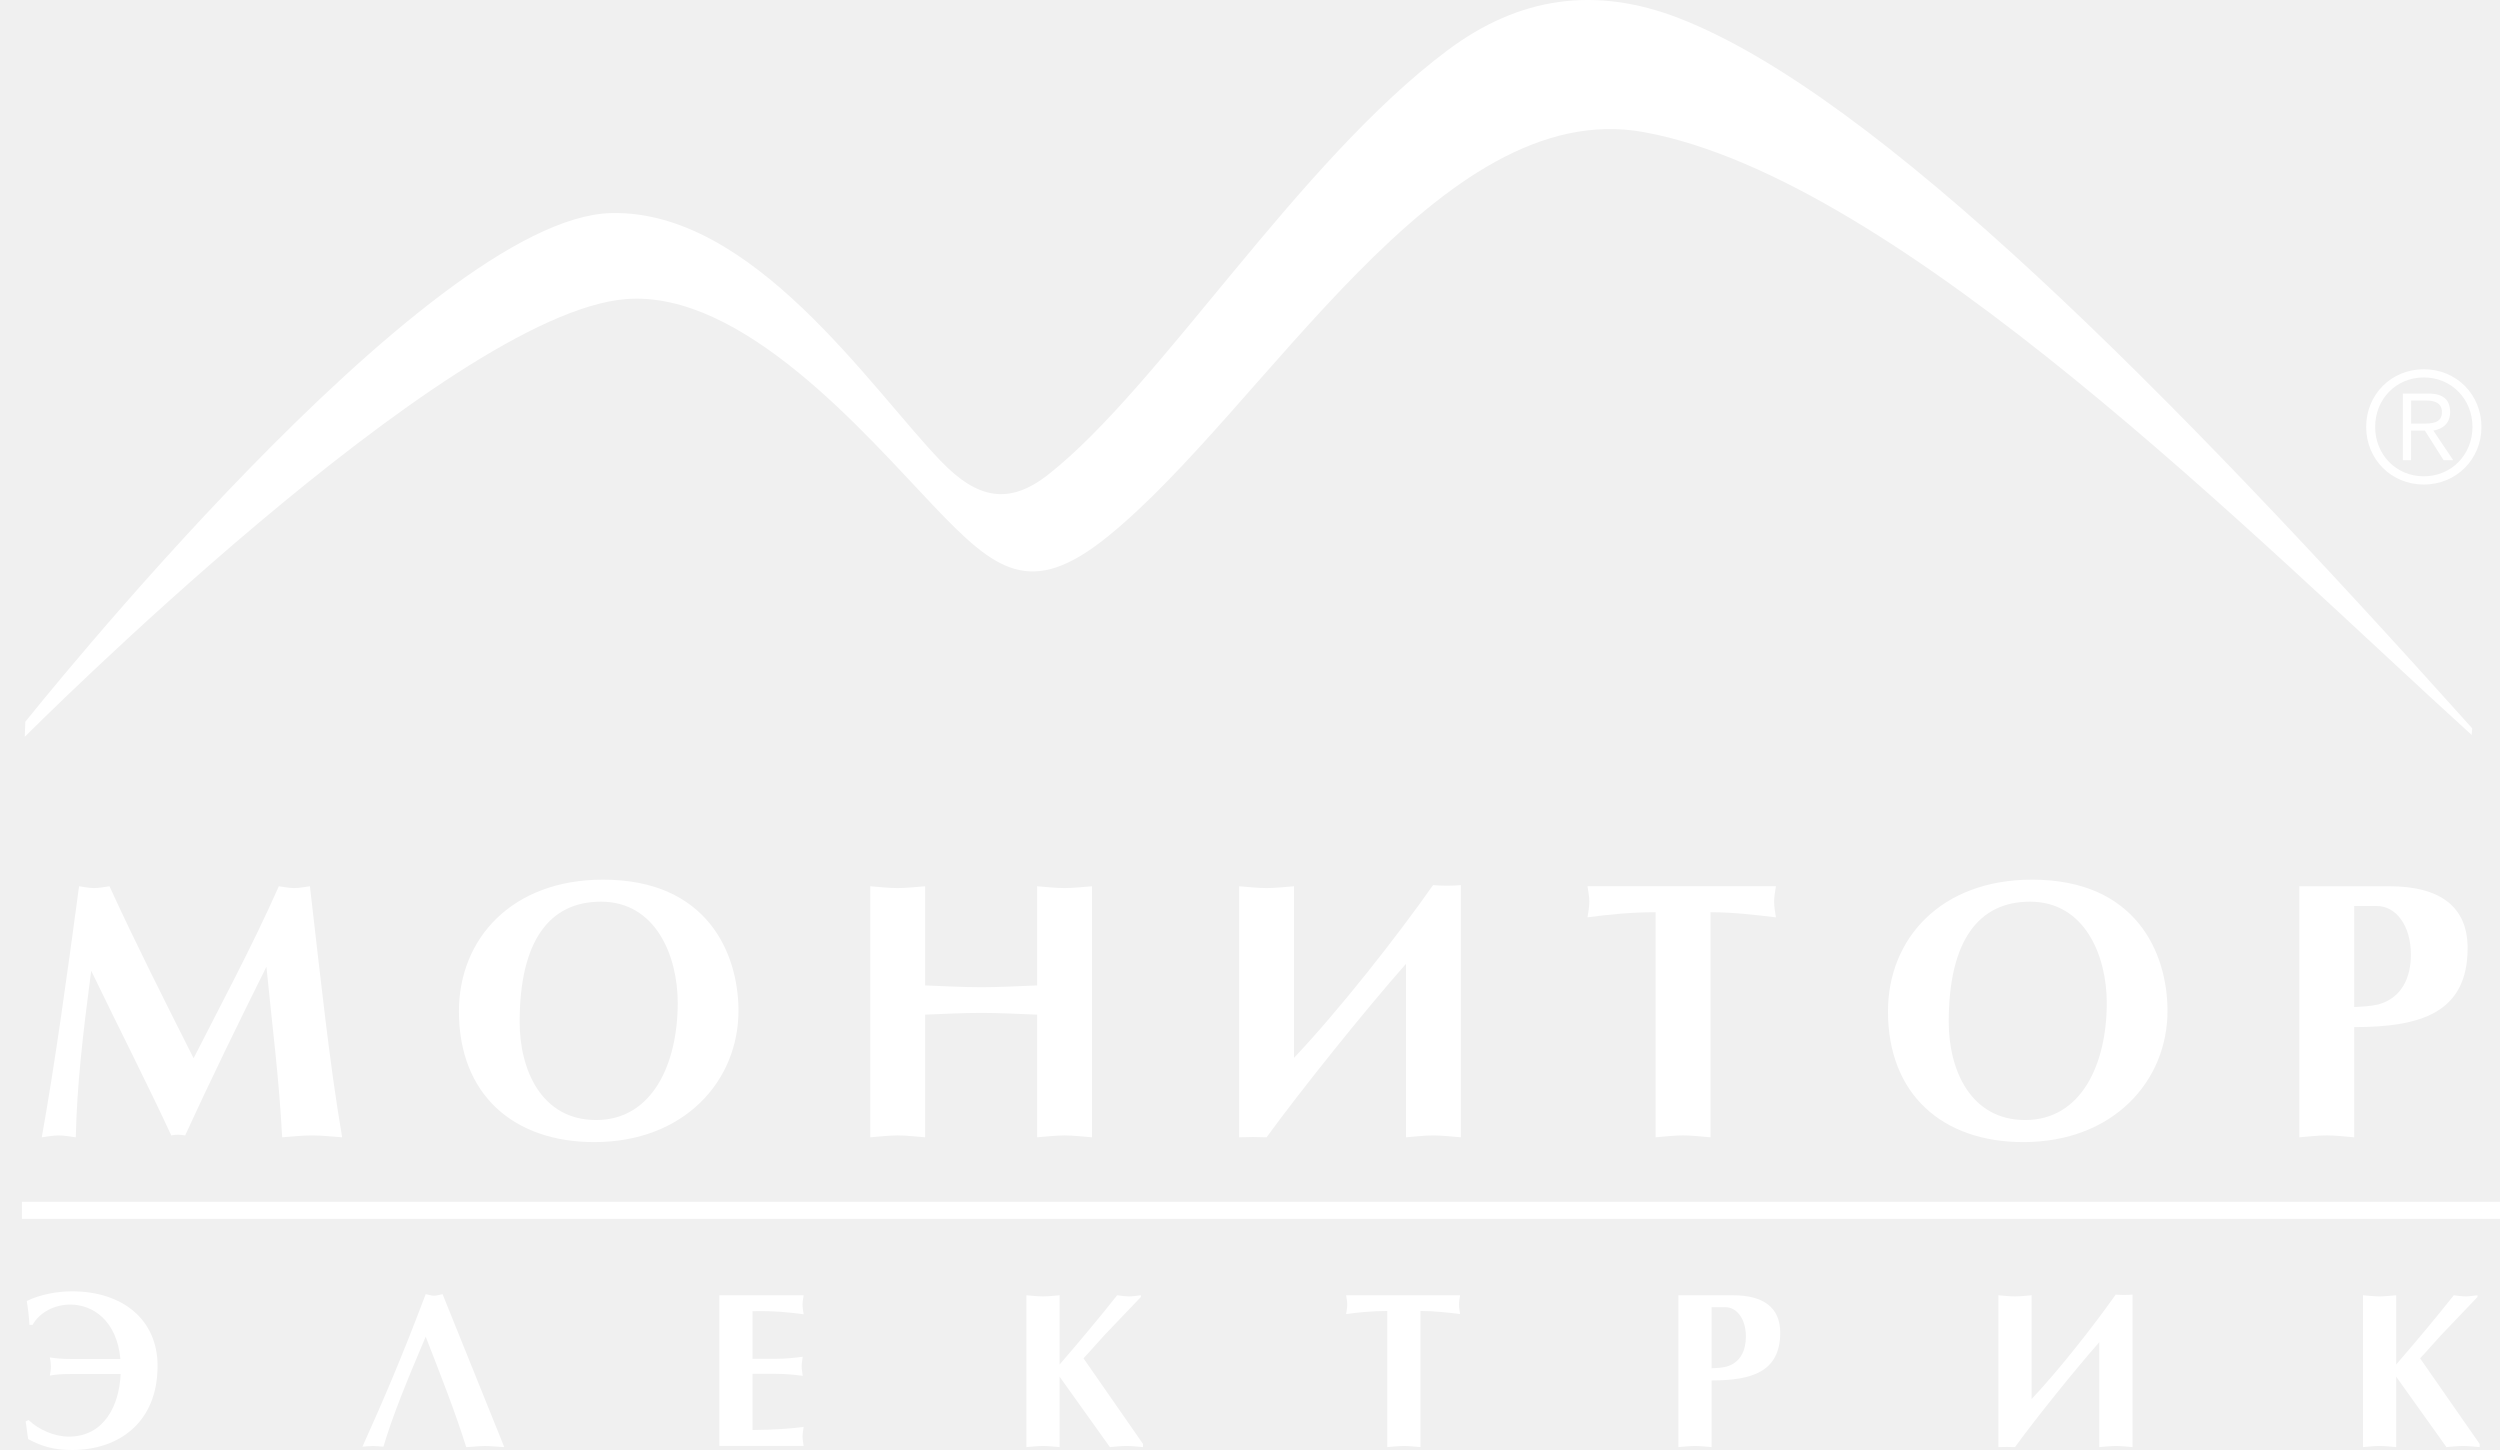
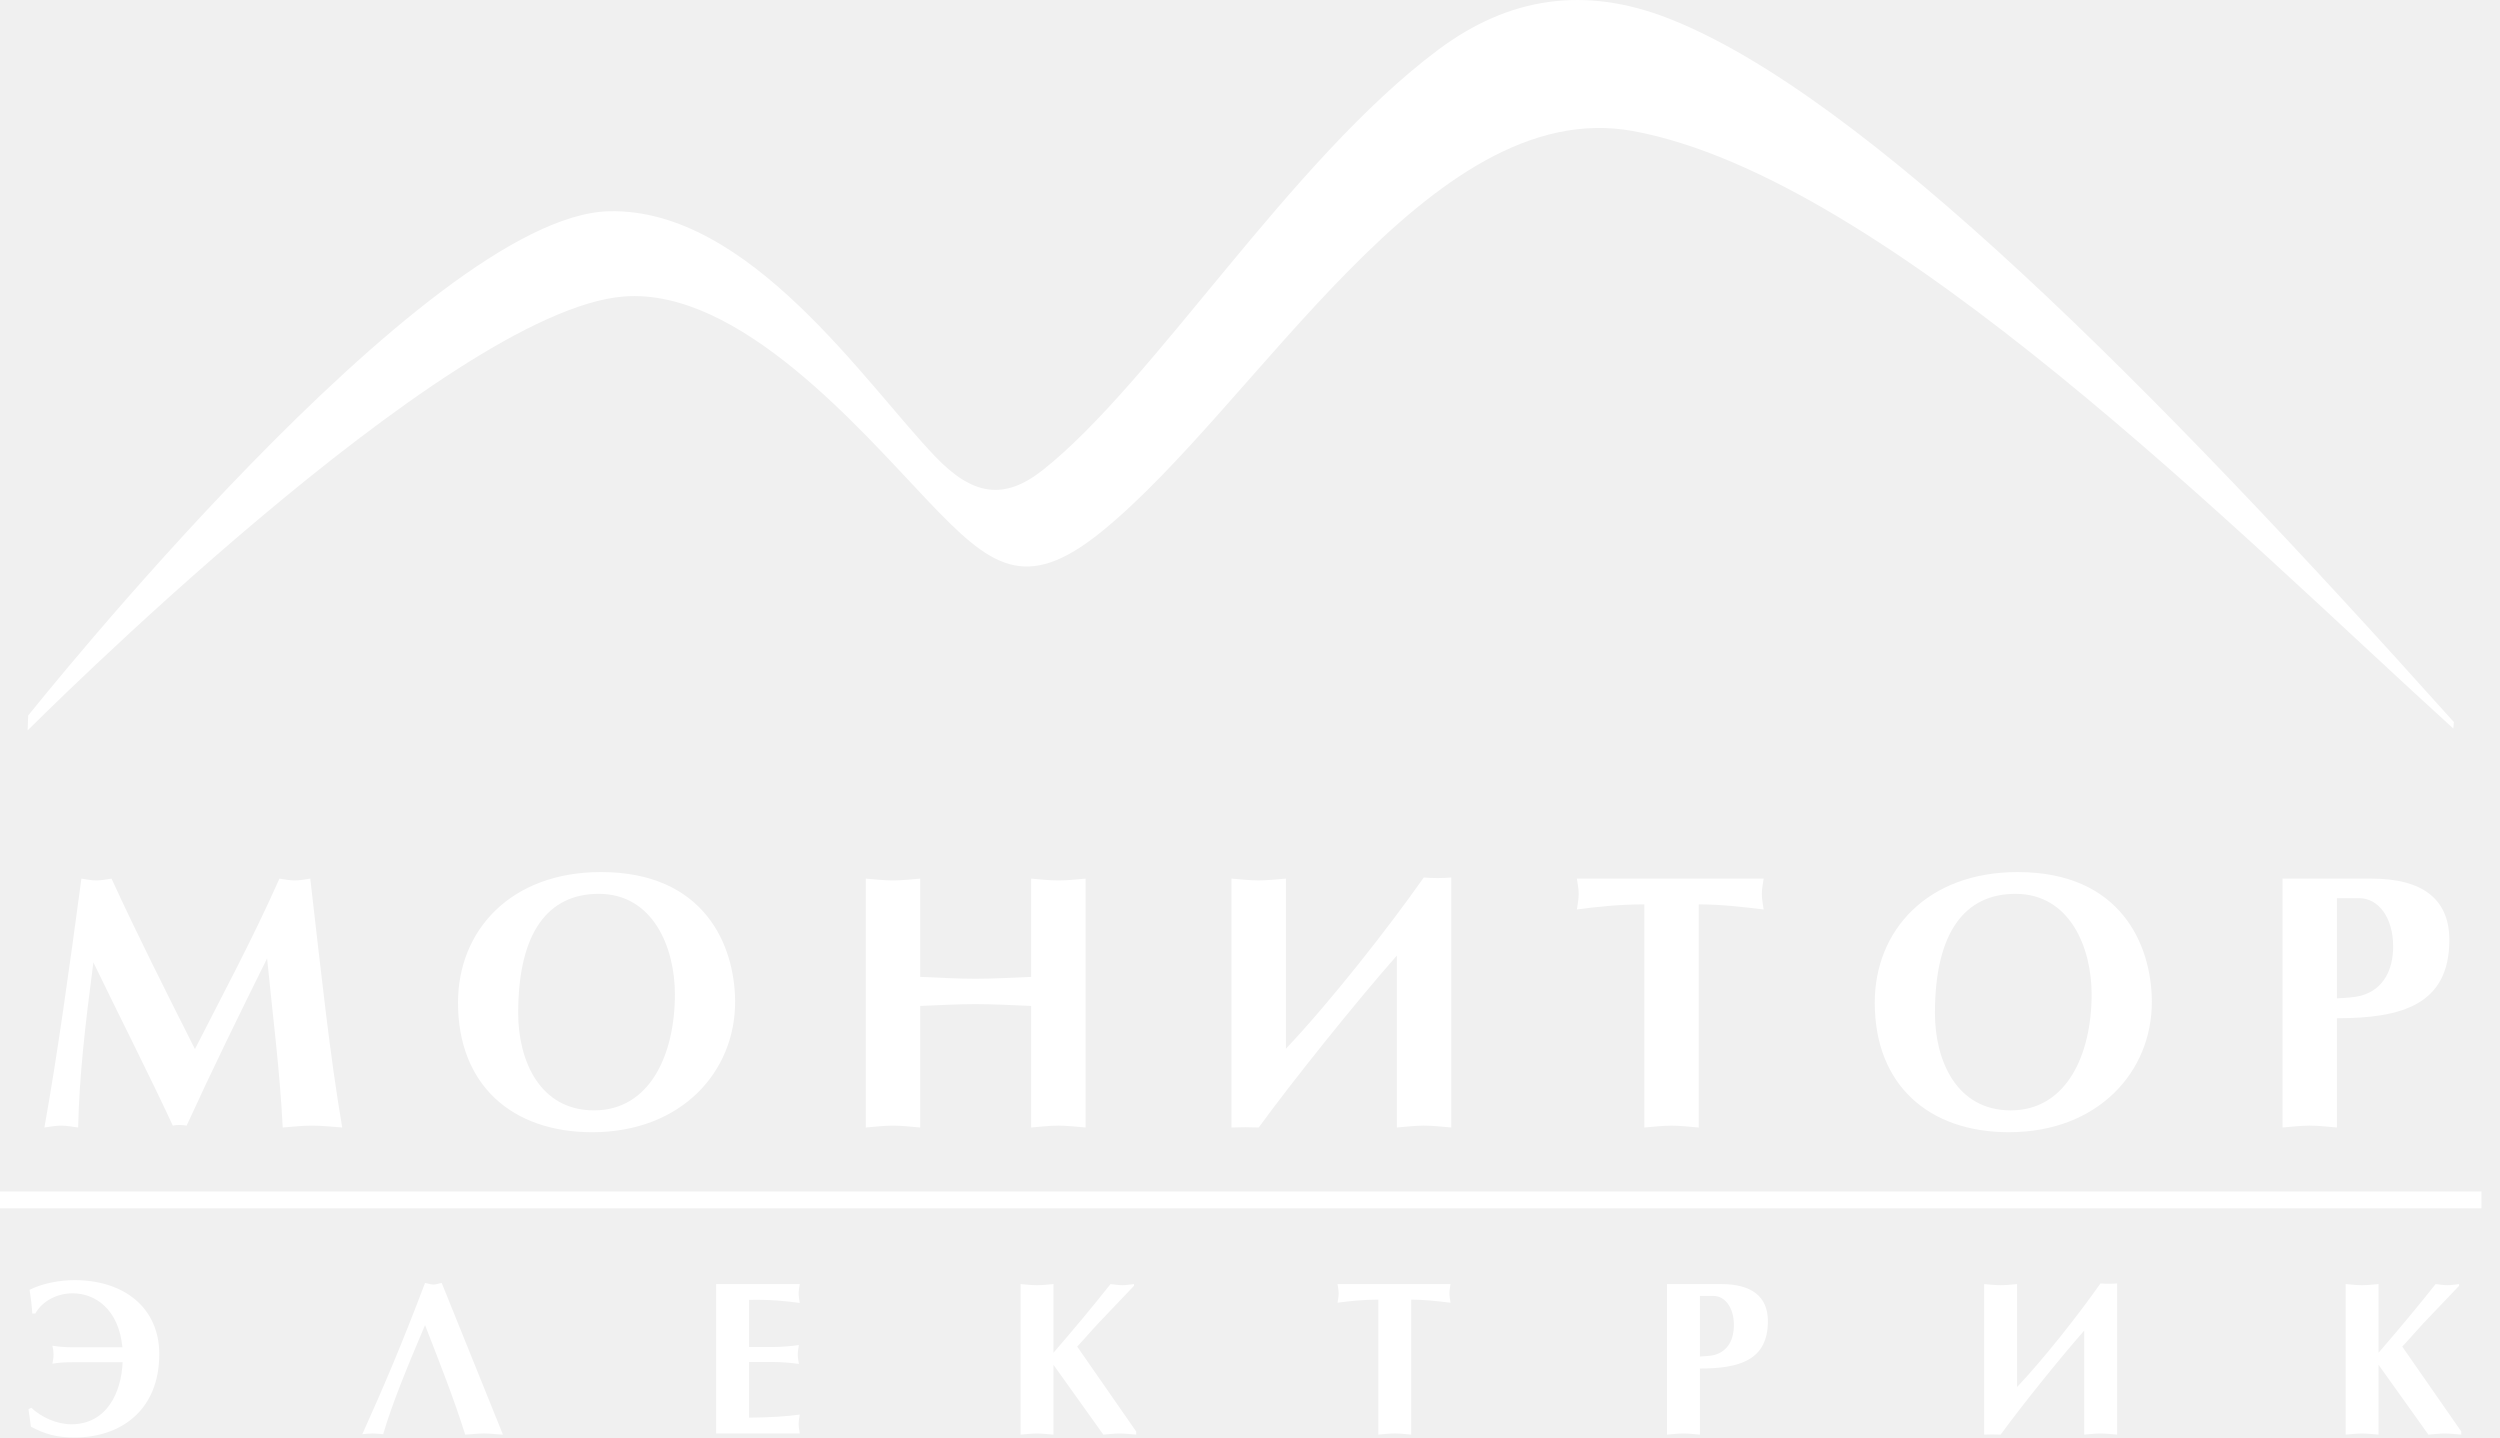
- <svg xmlns="http://www.w3.org/2000/svg" xmlns:xlink="http://www.w3.org/1999/xlink" version="1.1" id="Layer_1" x="0px" y="0px" width="100px" height="58px" viewBox="0 0 100 58" enable-background="new 0 0 100 58" xml:space="preserve">
-   <g>
-     <defs>
-       <rect id="SVGID_1_" width="100" height="58" />
-     </defs>
-     <clipPath id="SVGID_2_">
-       <use xlink:href="#SVGID_1_" overflow="visible" />
-     </clipPath>
-     <path clip-path="url(#SVGID_2_)" fill="#fff" d="M99.258,17.076c0,1.295-1.004,2.305-2.306,2.305   c-1.301,0-2.305-1.01-2.305-2.305c0-1.296,1.004-2.306,2.305-2.306C98.254,14.77,99.258,15.78,99.258,17.076 M95.006,17.076   c0,1.102,0.831,1.976,1.946,1.976c1.116,0,1.947-0.874,1.947-1.976c0-1.104-0.831-1.978-1.947-1.978   C95.837,15.098,95.006,15.972,95.006,17.076 M96.444,18.408h-0.328v-2.665h1.021c0.603,0,0.868,0.26,0.868,0.737   c0,0.471-0.31,0.682-0.67,0.744l0.793,1.184h-0.383l-0.75-1.184h-0.552V18.408z M96.878,16.945c0.403,0,0.799-0.012,0.799-0.465   c0-0.372-0.31-0.459-0.632-0.459h-0.601v0.924H96.878z" />
-     <path clip-path="url(#SVGID_2_)" fill="#fff" d="M1.013,28.868c0.046-0.041,16.044-20.173,23.44-20.345   c5.652-0.131,10.339,6.962,13.17,9.91c1.474,1.534,2.742,1.783,4.314,0.544c4.481-3.53,9.964-12.485,15.974-16.972   c2.861-2.137,5.905-2.573,9.256-1.274c7.893,3.061,19.646,14.928,31.722,28.403l-0.024,0.263   C90.377,21.696,75.987,7.156,65.762,5.286c-8.221-1.502-15.175,11.096-21.455,16.177c-3.083,2.492-4.483,1.383-6.994-1.259   c-2.698-2.834-7.604-8.601-12.265-8.241C17.89,12.521,1.036,29.431,0.99,29.472L1.013,28.868z" />
-     <path clip-path="url(#SVGID_2_)" fill="#fff" d="M13.686,45.492c-0.498-2.915-0.834-6.105-1.289-10.042   c-0.204,0.029-0.423,0.073-0.628,0.073c-0.204,0-0.409-0.044-0.615-0.073c-1.112,2.501-2.356,4.801-3.41,6.88   c-1.157-2.299-2.312-4.581-3.365-6.88c-0.207,0.029-0.41,0.073-0.616,0.073c-0.205,0-0.395-0.044-0.6-0.073   c-0.498,3.703-0.965,7.099-1.492,10.042c0.234-0.027,0.439-0.075,0.673-0.075c0.234,0,0.454,0.048,0.688,0.075   c0.044-2.053,0.277-4.086,0.616-6.661c1.11,2.298,2.267,4.566,3.203,6.586c0.191-0.044,0.366-0.029,0.555,0   c1.041-2.268,2.136-4.508,3.251-6.748c0.219,2.256,0.511,4.494,0.629,6.823c0.409-0.027,0.775-0.075,1.186-0.075   C12.88,45.417,13.276,45.465,13.686,45.492" />
-     <path clip-path="url(#SVGID_2_)" fill="#fff" d="M29.54,40.397c-0.016-2.27-1.245-5.211-5.416-5.211   c-3.645,0-5.767,2.356-5.767,5.269c0,3.322,2.181,5.229,5.416,5.229C27.357,45.684,29.553,43.249,29.54,40.397 M27.109,40.118   c0,2.431-1.011,4.683-3.264,4.683c-2.195,0-3.059-2.018-3.059-3.921c0-3.28,1.216-4.813,3.249-4.813   C26.23,36.066,27.109,38.231,27.109,40.118" />
-     <path clip-path="url(#SVGID_2_)" fill="#fff" d="M43.679,45.492V35.45c-0.366,0.029-0.733,0.073-1.098,0.073   c-0.365,0-0.731-0.044-1.097-0.073v3.967c-0.747,0.028-1.493,0.072-2.241,0.072c-0.746,0-1.492-0.044-2.239-0.072V35.45   c-0.364,0.029-0.73,0.073-1.097,0.073c-0.365,0-0.731-0.044-1.097-0.073v10.042c0.366-0.027,0.732-0.075,1.097-0.075   c0.367,0,0.733,0.048,1.097,0.075v-4.906c0.747-0.028,1.493-0.07,2.239-0.07c0.748,0,1.494,0.042,2.241,0.07v4.906   c0.366-0.027,0.732-0.075,1.097-0.075C42.946,45.417,43.313,45.465,43.679,45.492" />
-     <path clip-path="url(#SVGID_2_)" fill="#fff" d="M58.434,45.492V35.405c-0.364,0.03-0.76,0.03-1.112,0   c-1.449,2.064-3.774,5.021-5.562,6.909V35.45c-0.364,0.029-0.732,0.073-1.097,0.073c-0.366,0-0.732-0.044-1.098-0.073v10.042   c0.366-0.015,0.747-0.015,1.098,0c1.376-1.89,3.936-5.081,5.576-6.938v6.938c0.366-0.027,0.732-0.075,1.082-0.075   C57.702,45.417,58.069,45.465,58.434,45.492" />
-     <path clip-path="url(#SVGID_2_)" fill="#fff" d="M71.037,36.694c-0.026-0.205-0.073-0.41-0.073-0.63   c0-0.205,0.047-0.409,0.073-0.615H63.5c0.03,0.206,0.073,0.41,0.073,0.615c0,0.22-0.043,0.425-0.073,0.63   c0.762-0.104,1.684-0.205,2.725-0.205v9.003c0.363-0.028,0.728-0.076,1.094-0.076c0.368,0,0.734,0.048,1.101,0.076v-9.003   C69.311,36.489,70.175,36.591,71.037,36.694" />
-     <path clip-path="url(#SVGID_2_)" fill="#fff" d="M86.7,40.397c-0.013-2.27-1.243-5.211-5.415-5.211   c-3.645,0-5.766,2.356-5.766,5.269c0,3.322,2.181,5.229,5.415,5.229C84.52,45.684,86.718,43.249,86.7,40.397 M84.271,40.118   c0,2.431-1.008,4.683-3.264,4.683c-2.193,0-3.058-2.018-3.058-3.921c0-3.28,1.213-4.813,3.249-4.813   C83.395,36.066,84.271,38.231,84.271,40.118" />
-     <path clip-path="url(#SVGID_2_)" fill="#fff" d="M98.705,37.923c0-1.653-1.097-2.473-3.134-2.473h-3.599v10.042   c0.367-0.027,0.732-0.076,1.098-0.076s0.73,0.049,1.098,0.076v-4.408C96.804,41.084,98.705,40.528,98.705,37.923 M96.436,38.188   c0,0.892-0.35,1.726-1.303,1.99c-0.309,0.071-0.644,0.088-0.965,0.103v-4.041h0.905C95.837,36.239,96.436,37.018,96.436,38.188" />
-     <path clip-path="url(#SVGID_2_)" fill="#fff" d="M6.303,54.635c0-1.852-1.399-2.982-3.425-2.982   c-0.576,0-1.277,0.123-1.807,0.388c0.054,0.335,0.09,0.63,0.106,0.955h0.125c0.283-0.504,0.878-0.813,1.505-0.813   c0.903,0,1.86,0.627,2.01,2.176H2.815c-0.335,0-0.575-0.025-0.822-0.06c0.026,0.106,0.044,0.237,0.044,0.354   c0,0.123-0.018,0.247-0.044,0.37c0.239-0.045,0.494-0.062,0.822-0.062h2.01c-0.052,1.248-0.655,2.504-2.072,2.504   c-0.566,0-1.205-0.272-1.61-0.664l-0.116,0.053l0.098,0.709C1.691,57.867,2.18,58,2.878,58C4.745,58,6.303,56.908,6.303,54.635" />
-     <path clip-path="url(#SVGID_2_)" fill="#fff" d="M20.171,57.884l-2.468-6.118c-0.118,0.019-0.223,0.063-0.339,0.063   c-0.114,0-0.219-0.044-0.336-0.063c-0.954,2.524-1.68,4.214-2.531,6.102c0.142-0.009,0.284-0.028,0.426-0.028   c0.141,0,0.282,0.02,0.414,0.028c0.364-1.225,0.92-2.587,1.691-4.402c0.646,1.665,1.16,2.958,1.621,4.419   c0.247-0.008,0.495-0.045,0.752-0.045C19.657,57.839,19.916,57.876,20.171,57.884" />
-     <path clip-path="url(#SVGID_2_)" fill="#fff" d="M32.146,57.839c-0.018-0.124-0.044-0.257-0.044-0.381   c0-0.123,0.026-0.257,0.044-0.382c-0.54,0.071-1.142,0.116-2.045,0.125v-2.248h0.921c0.397,0,0.759,0.035,1.087,0.081   c-0.015-0.125-0.043-0.258-0.043-0.381c0-0.125,0.028-0.259,0.043-0.383c-0.328,0.045-0.69,0.082-1.087,0.082h-0.921v-1.904   c0.903-0.02,1.505,0.052,2.045,0.124c-0.018-0.124-0.044-0.258-0.044-0.383c0-0.122,0.026-0.256,0.044-0.379h-3.373v6.028H32.146z" />
-     <path clip-path="url(#SVGID_2_)" fill="#fff" d="M45.721,57.884v-0.126l-2.381-3.425c0.31-0.329,0.566-0.637,0.841-0.93   l1.453-1.523v-0.07c-0.16,0.019-0.319,0.046-0.47,0.046c-0.159,0-0.318-0.027-0.477-0.046c-0.744,0.938-1.515,1.858-2.303,2.771   V51.81c-0.221,0.019-0.443,0.046-0.665,0.046c-0.22,0-0.441-0.027-0.662-0.046v6.074c0.221-0.017,0.442-0.045,0.662-0.045   c0.222,0,0.444,0.028,0.665,0.045v-2.817l2.011,2.817c0.22-0.017,0.442-0.045,0.663-0.045   C45.279,57.839,45.499,57.867,45.721,57.884" />
-     <path clip-path="url(#SVGID_2_)" fill="#fff" d="M58.404,52.562c-0.019-0.123-0.044-0.247-0.044-0.381   c0-0.123,0.025-0.248,0.044-0.371h-4.56c0.02,0.123,0.045,0.248,0.045,0.371c0,0.134-0.025,0.258-0.045,0.381   c0.46-0.062,1.018-0.123,1.646-0.123v5.445c0.222-0.016,0.441-0.045,0.664-0.045c0.222,0,0.442,0.029,0.664,0.045v-5.445   C57.359,52.438,57.882,52.5,58.404,52.562" />
-     <path clip-path="url(#SVGID_2_)" fill="#fff" d="M71.209,53.306c0-1-0.664-1.495-1.893-1.495h-2.18v6.073   c0.221-0.017,0.443-0.045,0.665-0.045c0.22,0,0.442,0.028,0.662,0.045v-2.666C70.061,55.218,71.209,54.882,71.209,53.306    M69.836,53.465c0,0.539-0.211,1.046-0.789,1.203c-0.183,0.045-0.387,0.055-0.583,0.063v-2.443h0.552   C69.473,52.288,69.836,52.757,69.836,53.465" />
-     <path clip-path="url(#SVGID_2_)" fill="#fff" d="M85.3,57.884v-6.1c-0.22,0.018-0.46,0.018-0.673,0   c-0.879,1.249-2.284,3.036-3.363,4.178V51.81c-0.223,0.019-0.443,0.046-0.664,0.046c-0.223,0-0.443-0.027-0.664-0.046v6.074   c0.221-0.008,0.449-0.008,0.664,0c0.829-1.143,2.381-3.072,3.371-4.196v4.196c0.222-0.017,0.444-0.045,0.656-0.045   C84.858,57.839,85.08,57.867,85.3,57.884" />
-     <path clip-path="url(#SVGID_2_)" fill="#fff" d="M99.187,57.884v-0.126l-2.383-3.425c0.312-0.329,0.568-0.637,0.843-0.93   l1.452-1.523v-0.07c-0.16,0.019-0.317,0.046-0.47,0.046c-0.159,0-0.318-0.027-0.477-0.046c-0.744,0.938-1.515,1.858-2.305,2.771   V51.81c-0.222,0.019-0.442,0.046-0.665,0.046c-0.222,0-0.441-0.027-0.662-0.046v6.074c0.221-0.017,0.44-0.045,0.662-0.045   c0.223,0,0.443,0.028,0.665,0.045v-2.817l2.01,2.817c0.223-0.017,0.443-0.045,0.665-0.045   C98.743,57.839,98.964,57.867,99.187,57.884" />
-     <rect x="0.878" y="48.072" clip-path="url(#SVGID_2_)" fill-rule="evenodd" clip-rule="evenodd" fill="#fff" width="99.122" height="0.682" />
-   </g>
+ <svg xmlns="http://www.w3.org/2000/svg" width="80" height="46" viewBox="0 0 80 46" fill="none">
+   <path fill-rule="evenodd" clip-rule="evenodd" d="M0.902 22.895C0.939 22.863 13.627 6.895 19.491 6.76C23.975 6.655 27.691 12.281 29.937 14.619C31.105 15.836 32.111 16.033 33.358 15.05C36.911 12.25 41.26 5.148 46.026 1.59C48.296 -0.104 50.711 -0.45 53.368 0.58C59.628 3.007 68.948 12.419 78.524 23.107L78.507 23.314C71.775 17.207 60.364 5.675 52.253 4.193C45.734 3.001 40.219 12.992 35.238 17.022C32.793 18.998 31.683 18.119 29.691 16.025C27.552 13.776 23.66 9.201 19.964 9.488C14.287 9.929 0.92 23.341 0.884 23.373L0.902 22.895Z" fill="white" />
+   <path fill-rule="evenodd" clip-rule="evenodd" d="M10.951 36.08C10.556 33.768 10.289 31.238 9.929 28.116C9.767 28.14 9.593 28.174 9.43 28.174C9.268 28.174 9.106 28.14 8.942 28.116C8.06 30.101 7.074 31.924 6.238 33.571C5.321 31.749 4.405 29.938 3.569 28.116C3.405 28.14 3.243 28.174 3.081 28.174C2.918 28.174 2.768 28.14 2.605 28.116C2.21 31.052 1.839 33.745 1.421 36.08C1.607 36.057 1.769 36.02 1.955 36.02C2.14 36.02 2.315 36.057 2.501 36.08C2.536 34.453 2.721 32.84 2.988 30.797C3.87 32.619 4.787 34.418 5.53 36.02C5.681 35.986 5.821 35.998 5.972 36.02C6.795 34.221 7.666 32.445 8.547 30.669C8.722 32.457 8.954 34.233 9.047 36.08C9.372 36.057 9.662 36.02 9.988 36.02C10.312 36.02 10.626 36.057 10.951 36.08Z" fill="white" />
+   <path fill-rule="evenodd" clip-rule="evenodd" d="M21.597 31.818C21.597 33.745 20.796 35.532 19.009 35.532C17.268 35.532 16.582 33.931 16.582 32.421C16.582 29.822 17.546 28.603 19.159 28.603C20.901 28.603 21.597 30.322 21.597 31.818ZM23.524 32.039C23.512 30.239 22.538 27.906 19.23 27.906C16.339 27.906 14.656 29.775 14.656 32.085C14.656 34.72 16.386 36.231 18.951 36.231C21.795 36.231 23.535 34.302 23.524 32.039Z" fill="white" />
+   <path fill-rule="evenodd" clip-rule="evenodd" d="M34.739 36.08V28.116C34.448 28.14 34.158 28.174 33.868 28.174C33.578 28.174 33.287 28.14 32.997 28.116V31.261C32.406 31.284 31.813 31.32 31.221 31.32C30.63 31.32 30.037 31.284 29.446 31.261V28.116C29.155 28.14 28.866 28.174 28.575 28.174C28.285 28.174 27.995 28.14 27.705 28.116V36.08C27.995 36.057 28.285 36.02 28.575 36.02C28.866 36.02 29.155 36.057 29.446 36.08V32.19C30.037 32.167 30.63 32.132 31.221 32.132C31.813 32.132 32.406 32.167 32.997 32.19V36.08C33.287 36.057 33.578 36.02 33.868 36.02C34.158 36.02 34.448 36.057 34.739 36.08Z" fill="white" />
+   <path fill-rule="evenodd" clip-rule="evenodd" d="M46.441 36.08V28.08C46.152 28.104 45.838 28.104 45.56 28.08C44.41 29.717 42.565 32.062 41.149 33.559V28.115C40.859 28.139 40.569 28.173 40.279 28.173C39.988 28.173 39.698 28.139 39.408 28.115V36.08C39.698 36.068 40 36.068 40.279 36.08C41.37 34.581 43.401 32.051 44.7 30.577V36.08C44.991 36.057 45.281 36.02 45.56 36.02C45.862 36.02 46.152 36.057 46.441 36.08Z" fill="white" />
+   <path fill-rule="evenodd" clip-rule="evenodd" d="M56.437 29.103C56.414 28.94 56.379 28.777 56.379 28.604C56.379 28.441 56.414 28.279 56.437 28.116H50.46C50.483 28.279 50.518 28.441 50.518 28.604C50.518 28.777 50.483 28.94 50.46 29.103C51.063 29.021 51.795 28.94 52.619 28.94V36.081C52.909 36.058 53.199 36.021 53.489 36.021C53.779 36.021 54.07 36.058 54.36 36.081V28.94C55.068 28.94 55.752 29.021 56.437 29.103Z" fill="white" />
+   <path fill-rule="evenodd" clip-rule="evenodd" d="M66.932 31.818C66.932 33.745 66.131 35.532 64.344 35.532C62.603 35.532 61.918 33.931 61.918 32.421C61.918 29.822 62.881 28.603 64.494 28.603C66.236 28.603 66.932 30.322 66.932 31.818ZM68.859 32.039C68.847 30.239 67.873 27.906 64.565 27.906C61.674 27.906 59.992 29.775 59.992 32.085C59.992 34.72 61.721 36.231 64.286 36.231C67.13 36.231 68.871 34.302 68.859 32.039Z" fill="white" />
+   <path fill-rule="evenodd" clip-rule="evenodd" d="M76.581 30.286C76.581 30.994 76.302 31.655 75.548 31.864C75.304 31.922 75.038 31.934 74.782 31.947V28.743H75.501C76.105 28.743 76.581 29.358 76.581 30.286ZM78.379 30.077C78.379 28.765 77.51 28.116 75.896 28.116H73.041V36.08C73.331 36.057 73.621 36.02 73.91 36.02C74.202 36.02 74.491 36.057 74.782 36.08V32.584C76.871 32.584 78.379 32.143 78.379 30.077Z" fill="white" />
+   <path fill-rule="evenodd" clip-rule="evenodd" d="M5.097 43.33C5.097 41.863 3.987 40.964 2.38 40.964C1.924 40.964 1.368 41.062 0.947 41.273C0.989 41.54 1.018 41.771 1.032 42.032H1.13C1.354 41.632 1.825 41.386 2.324 41.386C3.039 41.386 3.798 41.884 3.917 43.113H2.331C2.063 43.113 1.874 43.092 1.677 43.064C1.699 43.147 1.713 43.252 1.713 43.344C1.713 43.443 1.699 43.541 1.677 43.639C1.867 43.604 2.07 43.591 2.331 43.591H3.924C3.882 44.58 3.404 45.577 2.281 45.577C1.832 45.577 1.326 45.359 1.004 45.05L0.912 45.093L0.989 45.654C1.439 45.894 1.825 46 2.38 46C3.861 46 5.097 45.134 5.097 43.33Z" fill="white" />
+   <path fill-rule="evenodd" clip-rule="evenodd" d="M16.094 45.907L14.135 41.055C14.044 41.069 13.96 41.105 13.868 41.105C13.777 41.105 13.693 41.069 13.601 41.055C12.844 43.056 12.268 44.397 11.594 45.894C11.706 45.886 11.818 45.871 11.931 45.871C12.043 45.871 12.155 45.886 12.261 45.894C12.549 44.923 12.99 43.842 13.601 42.403C14.114 43.723 14.521 44.748 14.886 45.907C15.082 45.9 15.279 45.871 15.483 45.871C15.687 45.871 15.891 45.9 16.094 45.907Z" fill="white" />
+   <path fill-rule="evenodd" clip-rule="evenodd" d="M25.592 45.871C25.578 45.773 25.557 45.667 25.557 45.569C25.557 45.471 25.578 45.365 25.592 45.267C25.164 45.324 24.686 45.358 23.97 45.365V43.583H24.7C25.016 43.583 25.304 43.61 25.564 43.646C25.55 43.547 25.529 43.442 25.529 43.344C25.529 43.245 25.55 43.14 25.564 43.042C25.304 43.077 25.016 43.105 24.7 43.105H23.97V41.596C24.686 41.581 25.164 41.638 25.592 41.694C25.578 41.596 25.557 41.49 25.557 41.392C25.557 41.294 25.578 41.189 25.592 41.09H22.917V45.871H25.592Z" fill="white" />
+   <path fill-rule="evenodd" clip-rule="evenodd" d="M36.358 45.908V45.808L34.47 43.091C34.715 42.832 34.919 42.586 35.137 42.355L36.288 41.146V41.09C36.162 41.105 36.036 41.126 35.916 41.126C35.79 41.126 35.663 41.105 35.537 41.09C34.947 41.834 34.336 42.565 33.711 43.288V41.09C33.536 41.105 33.361 41.126 33.185 41.126C33.009 41.126 32.834 41.105 32.659 41.09V45.908C32.834 45.895 33.009 45.872 33.185 45.872C33.361 45.872 33.536 45.895 33.711 45.908V43.674L35.306 45.908C35.48 45.895 35.657 45.872 35.832 45.872C36.008 45.872 36.182 45.895 36.358 45.908Z" fill="white" />
+   <path fill-rule="evenodd" clip-rule="evenodd" d="M46.416 41.687C46.403 41.588 46.382 41.49 46.382 41.385C46.382 41.287 46.403 41.189 46.416 41.09H42.801C42.815 41.189 42.837 41.287 42.837 41.385C42.837 41.49 42.815 41.588 42.801 41.687C43.166 41.638 43.608 41.588 44.107 41.588V45.907C44.282 45.893 44.457 45.871 44.634 45.871C44.809 45.871 44.984 45.893 45.159 45.907V41.588C45.588 41.588 46.003 41.638 46.416 41.687Z" fill="white" />
+   <path fill-rule="evenodd" clip-rule="evenodd" d="M55.485 42.403C55.485 42.832 55.317 43.233 54.861 43.359C54.713 43.393 54.552 43.4 54.397 43.407V41.47H54.833C55.197 41.47 55.485 41.841 55.485 42.403ZM56.573 42.277C56.573 41.484 56.048 41.09 55.072 41.09H53.343V45.908C53.519 45.895 53.695 45.872 53.871 45.872C54.046 45.872 54.221 45.895 54.397 45.908V43.793C55.66 43.793 56.573 43.527 56.573 42.277Z" fill="white" />
+   <path fill-rule="evenodd" clip-rule="evenodd" d="M67.748 45.908V41.07C67.572 41.084 67.383 41.084 67.215 41.07C66.52 42.06 65.404 43.478 64.547 44.384V41.091C64.371 41.106 64.195 41.126 64.021 41.126C63.844 41.126 63.669 41.106 63.493 41.091V45.908C63.669 45.901 63.851 45.901 64.021 45.908C64.68 45.001 65.909 43.471 66.695 42.579V45.908C66.87 45.895 67.046 45.872 67.215 45.872C67.397 45.872 67.572 45.895 67.748 45.908Z" fill="white" />
+   <path fill-rule="evenodd" clip-rule="evenodd" d="M78.761 45.908V45.808L76.872 43.091C77.118 42.832 77.322 42.586 77.539 42.355L78.691 41.146V41.09C78.564 41.105 78.438 41.126 78.319 41.126C78.193 41.126 78.066 41.105 77.94 41.09C77.349 41.834 76.739 42.565 76.114 43.288V41.09C75.939 41.105 75.763 41.126 75.587 41.126C75.412 41.126 75.237 41.105 75.061 41.09V45.908C75.237 45.895 75.412 45.872 75.587 45.872C75.763 45.872 75.939 45.895 76.114 45.908V43.674L77.708 45.908C77.883 45.895 78.059 45.872 78.234 45.872C78.41 45.872 78.585 45.895 78.761 45.908Z" fill="white" />
+   <path fill-rule="evenodd" clip-rule="evenodd" d="M0 38.126H79.406V38.666H0V38.126Z" fill="white" />
</svg>
